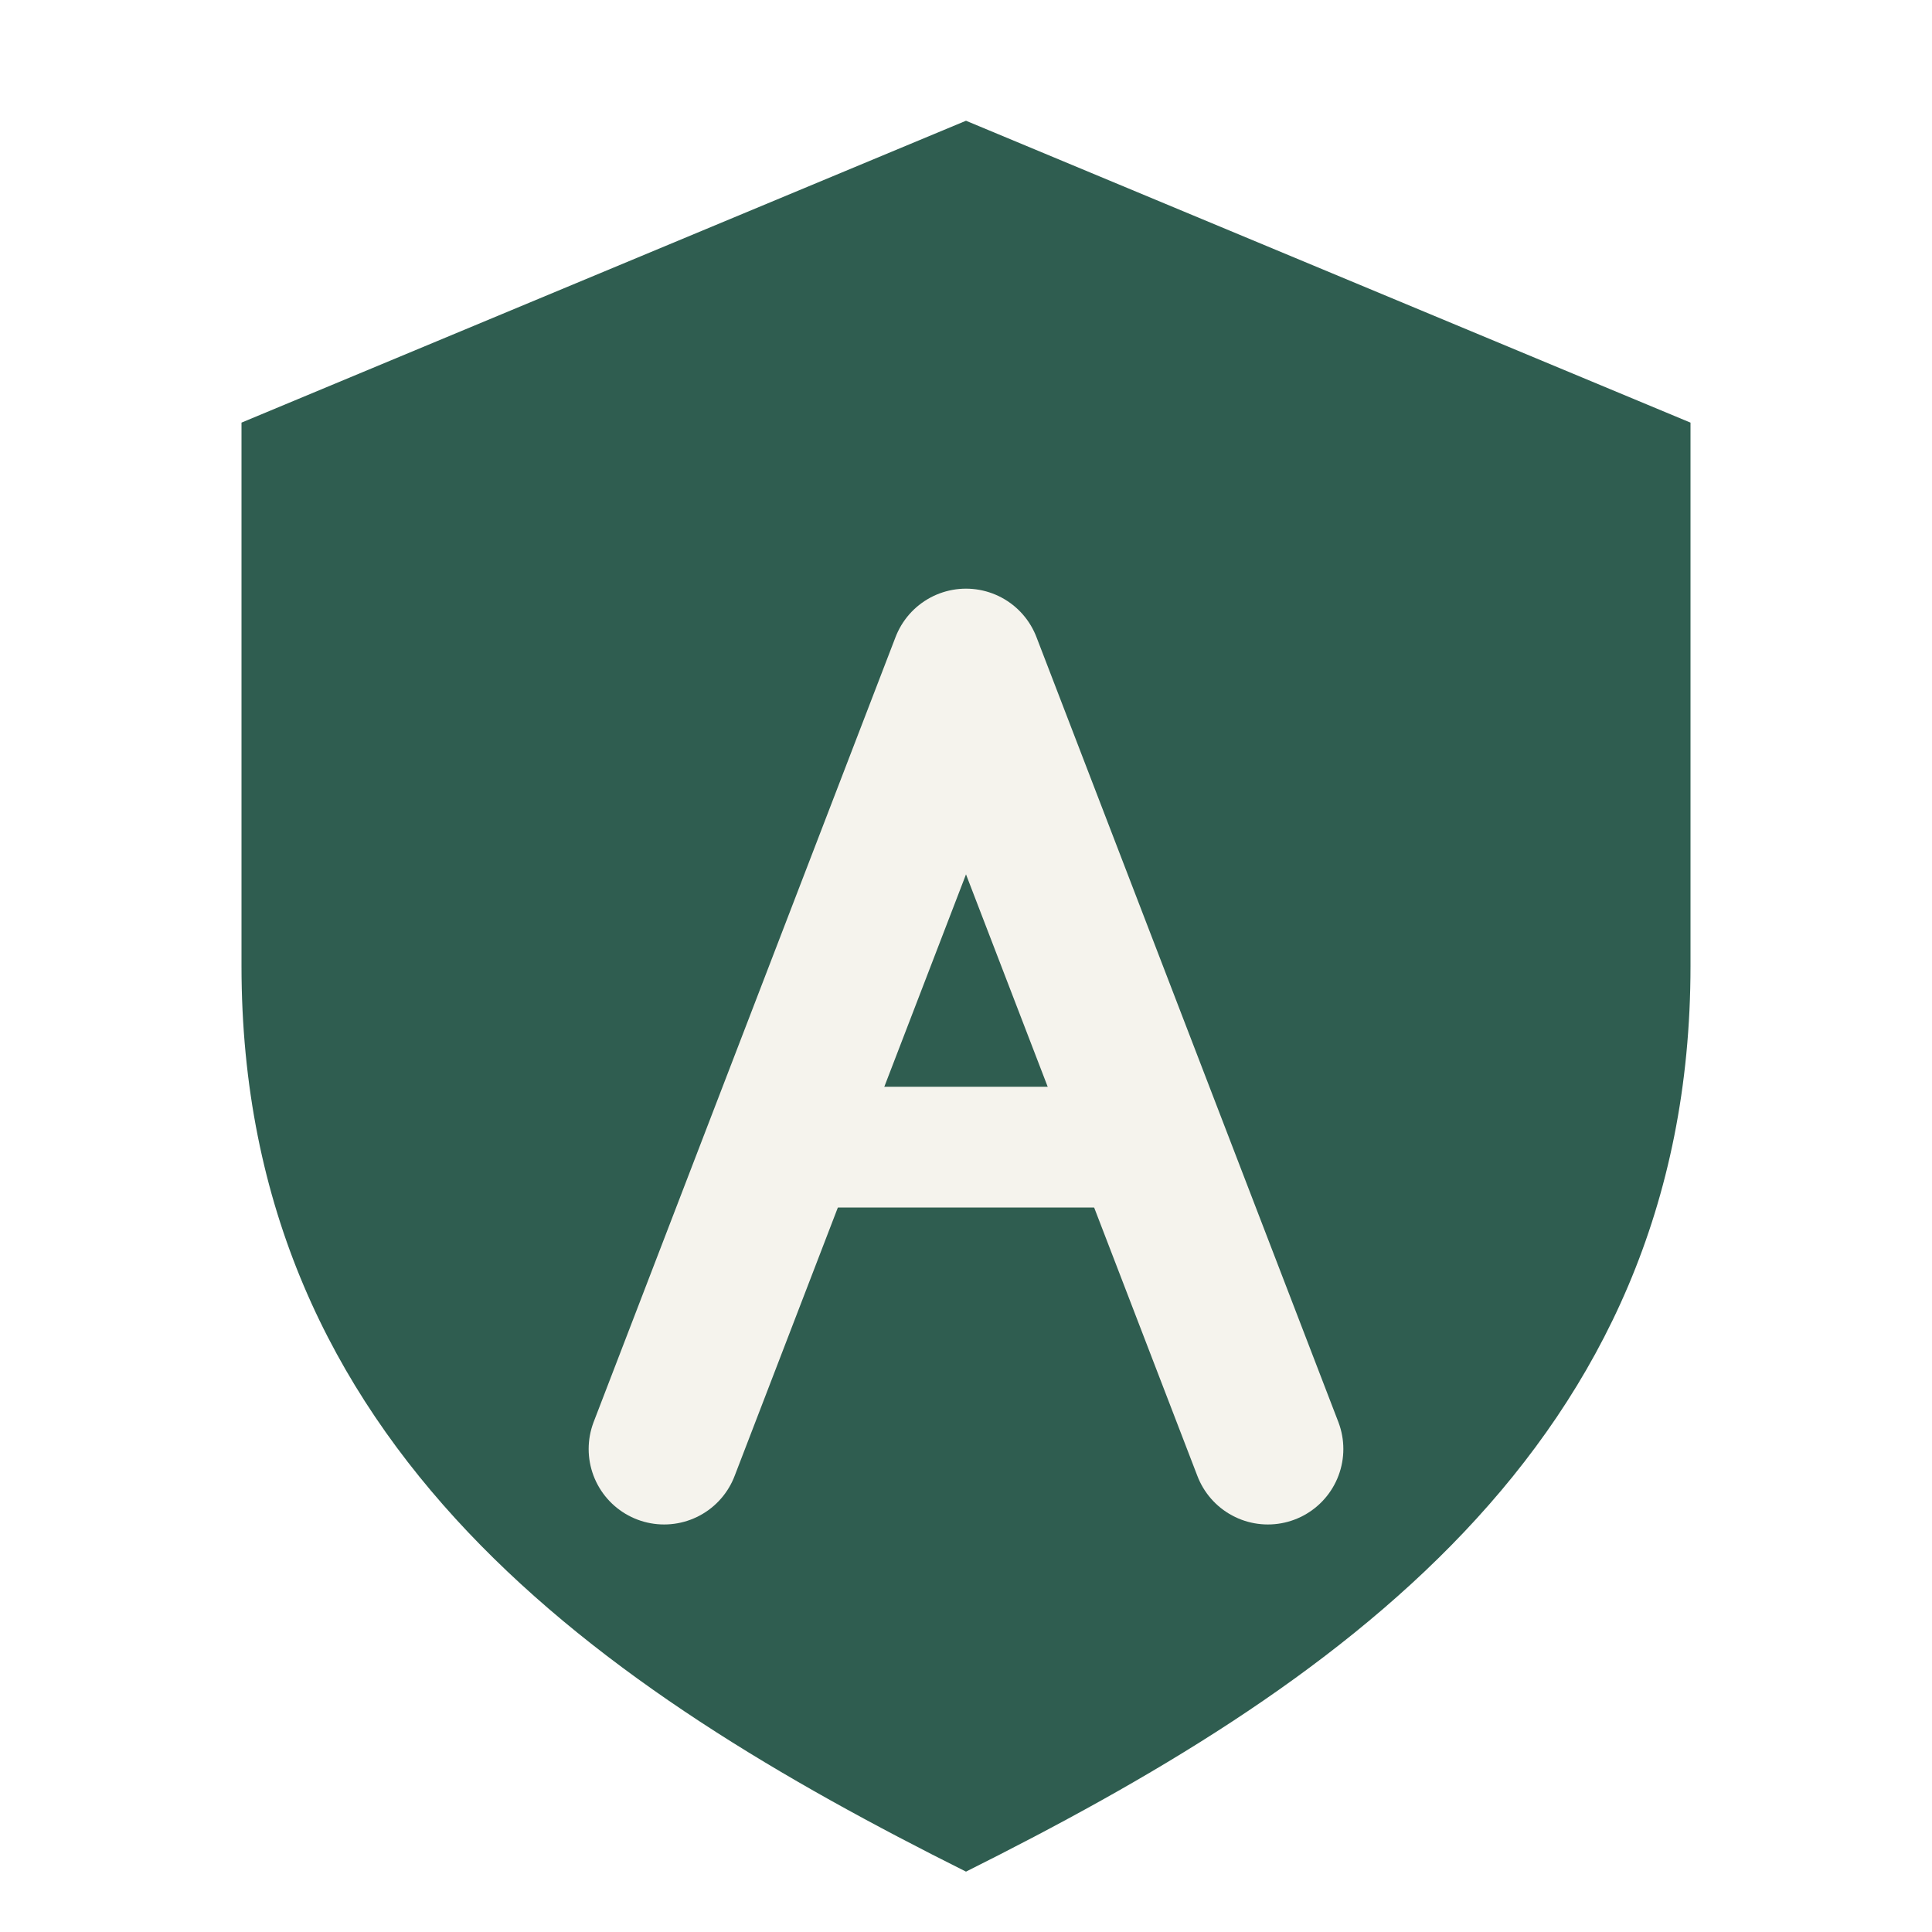
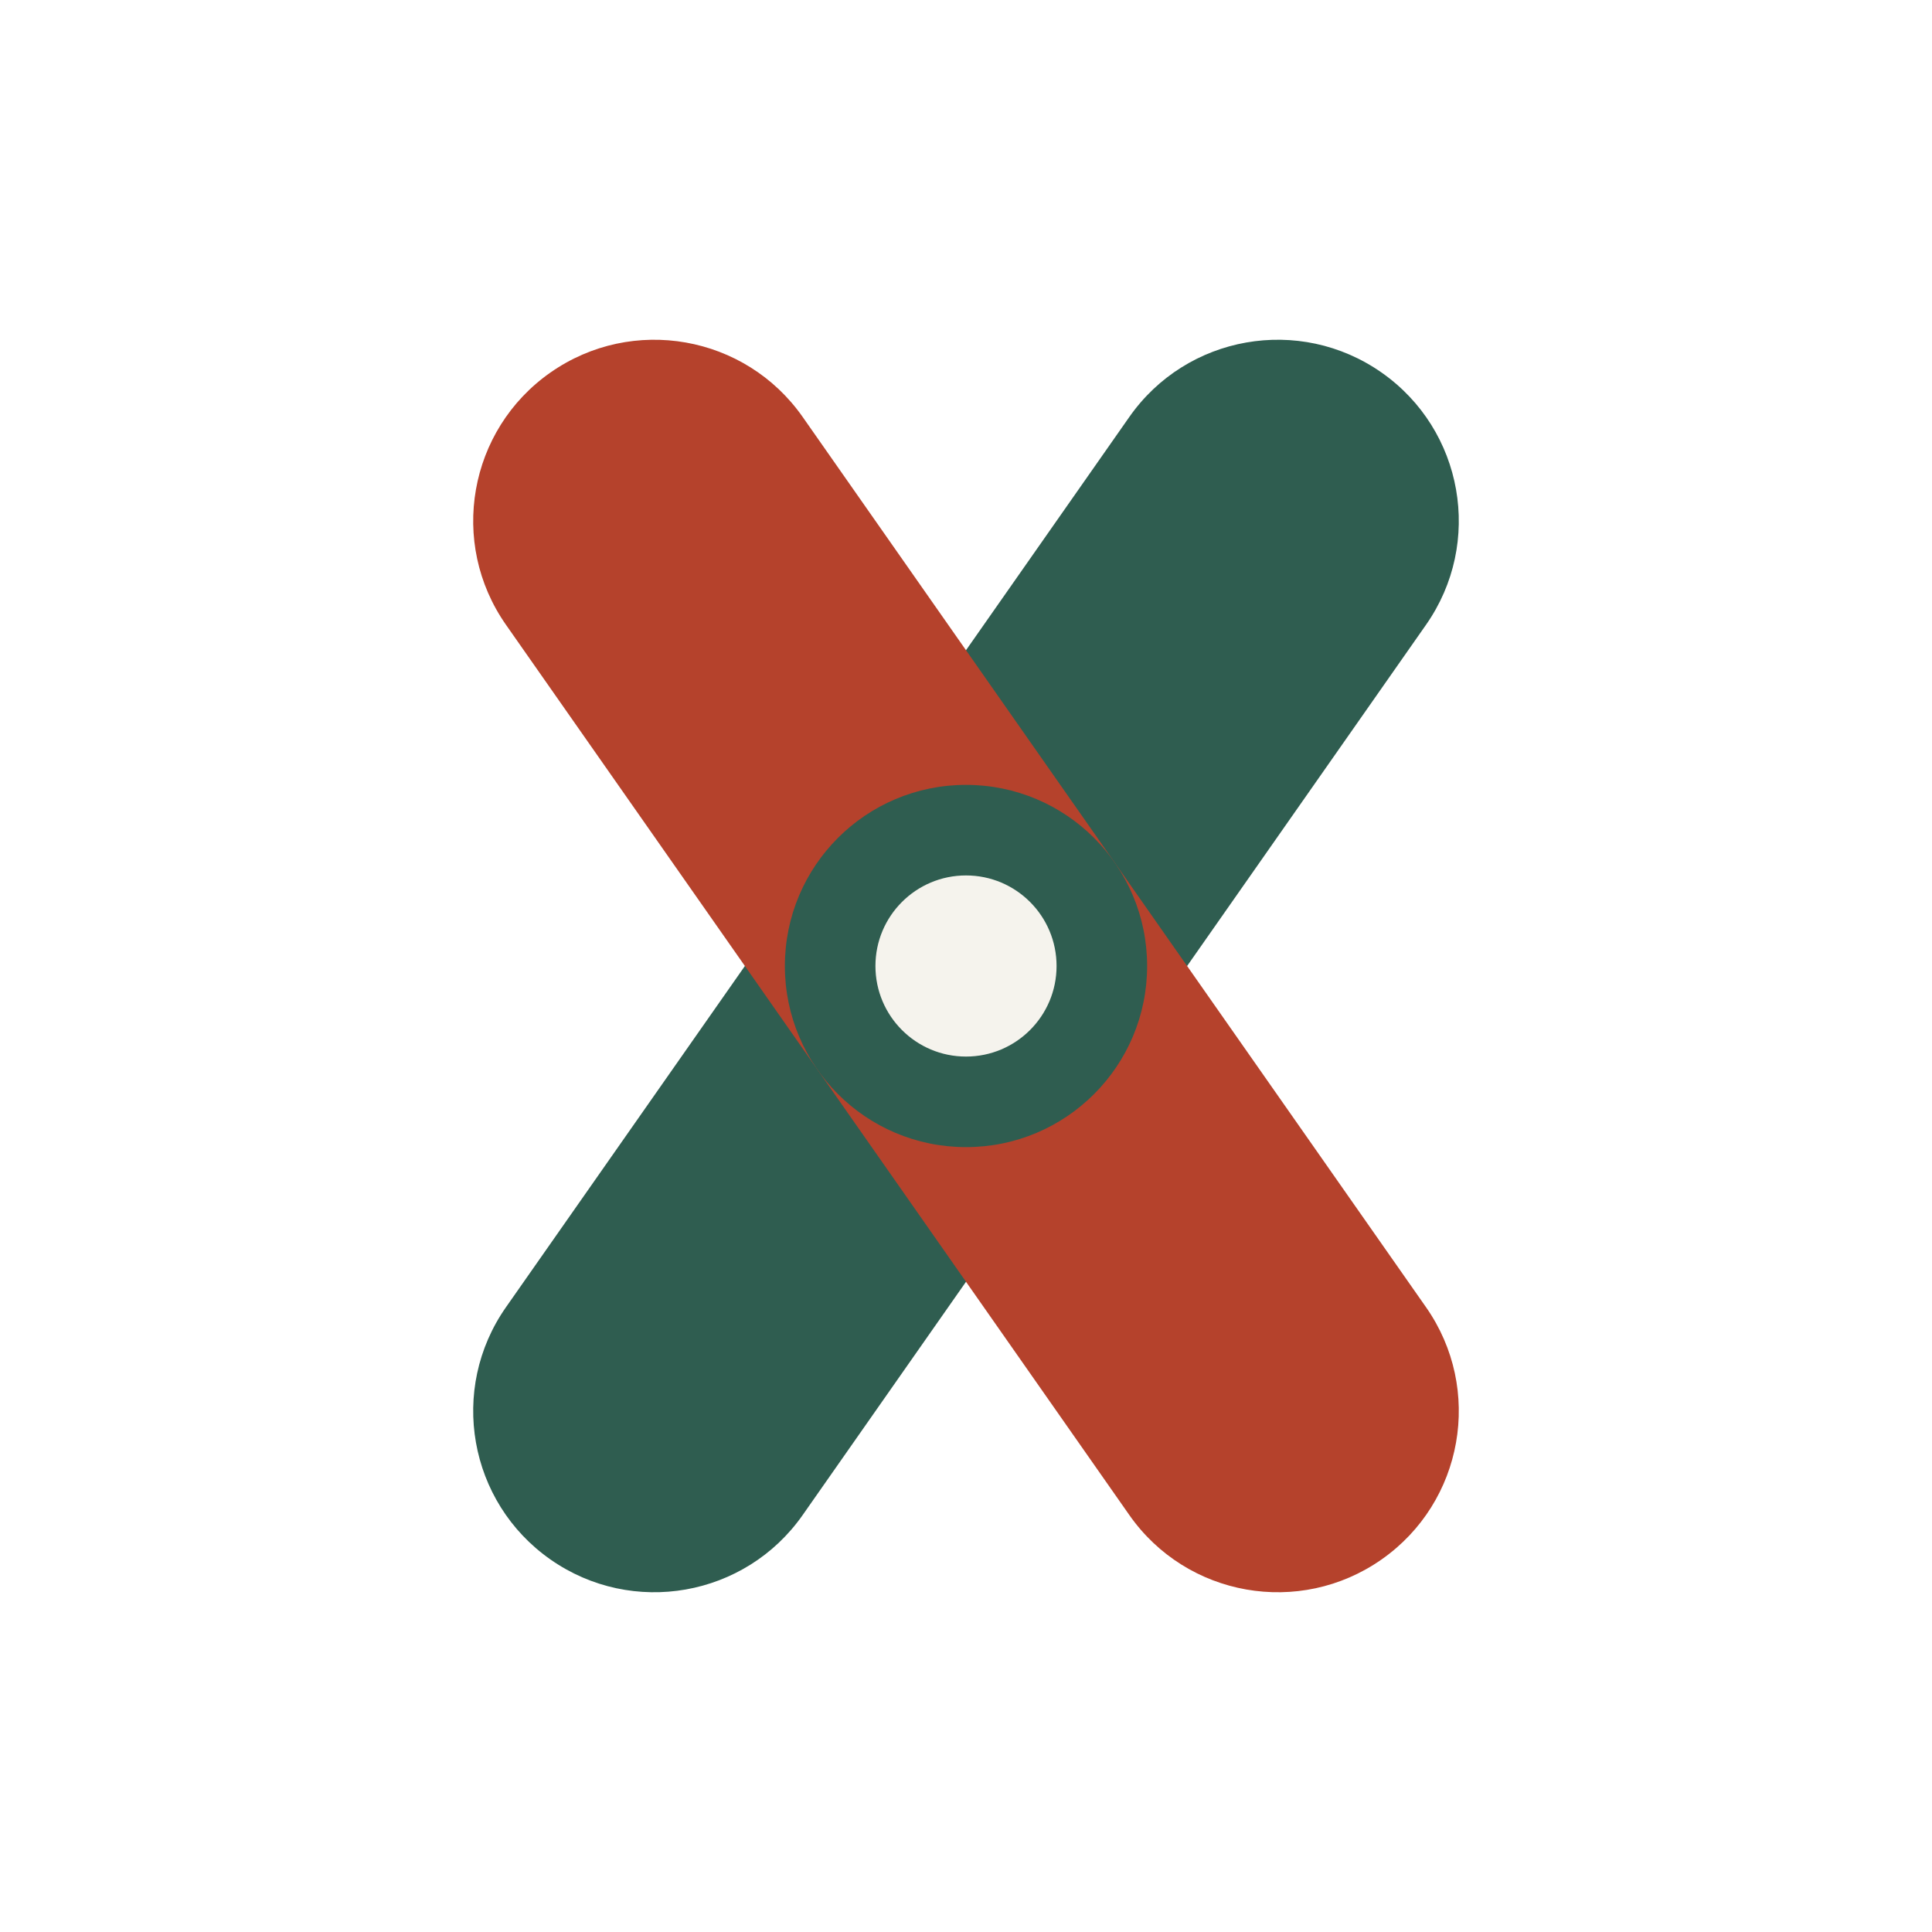
<svg xmlns="http://www.w3.org/2000/svg" viewBox="0 0 64 64" role="img">
-   <path d="M32 4 L8 14 V32 C8 48 20 56 32 62 C44 56 56 48 56 32 V14 Z" fill="#2F5D50" />
-   <path d="M22 48 L32 22 L42 48" fill="none" stroke="#F5F3ED" stroke-width="5" stroke-linecap="round" stroke-linejoin="round" />
-   <line x1="26" y1="38" x2="38" y2="38" stroke="#F5F3ED" stroke-width="4" stroke-linecap="round" />
+   <g transform="translate(32,32)">
+     <rect x="-6" y="-24" width="12" height="48" rx="6" transform="rotate(35)" fill="#2F5D50" />
+     <rect x="-6" y="-24" width="12" height="48" rx="6" transform="rotate(145)" fill="#B5422C" />
+     <circle cx="0" cy="0" r="6" fill="#2F5D50" />
+     <circle cx="0" cy="0" r="3" fill="#F5F3ED" />
+   </g>
</svg>
